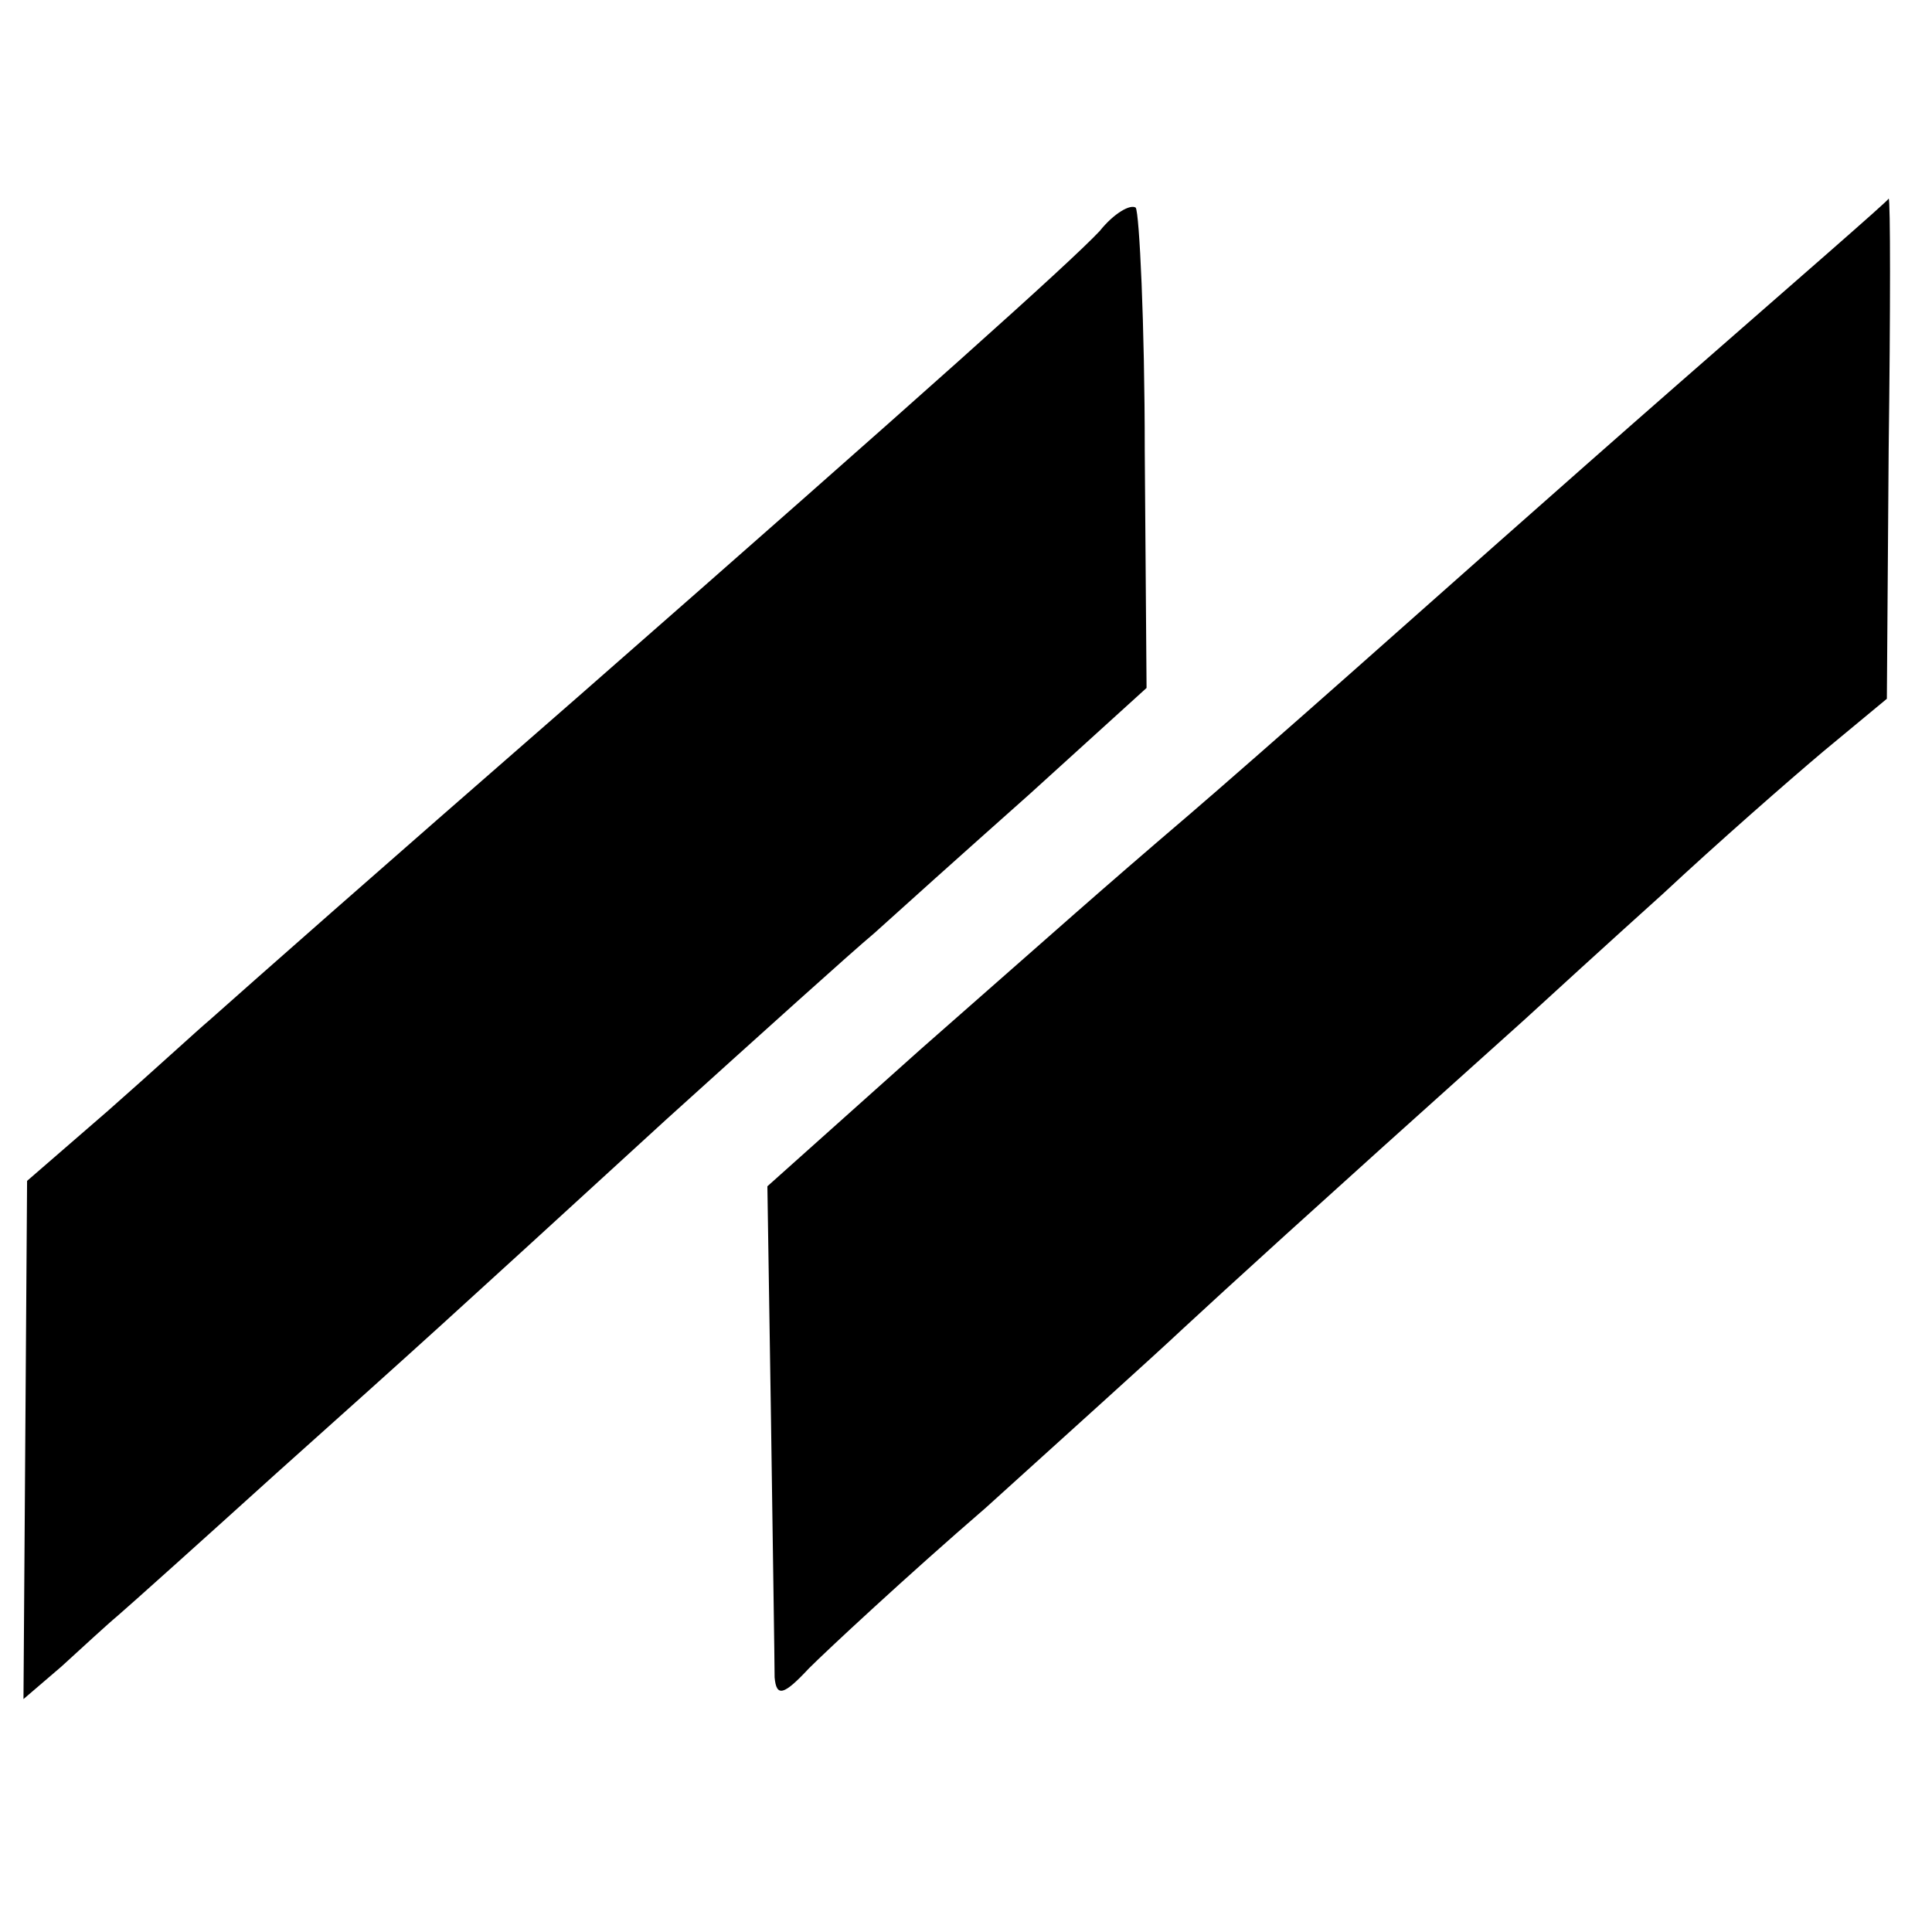
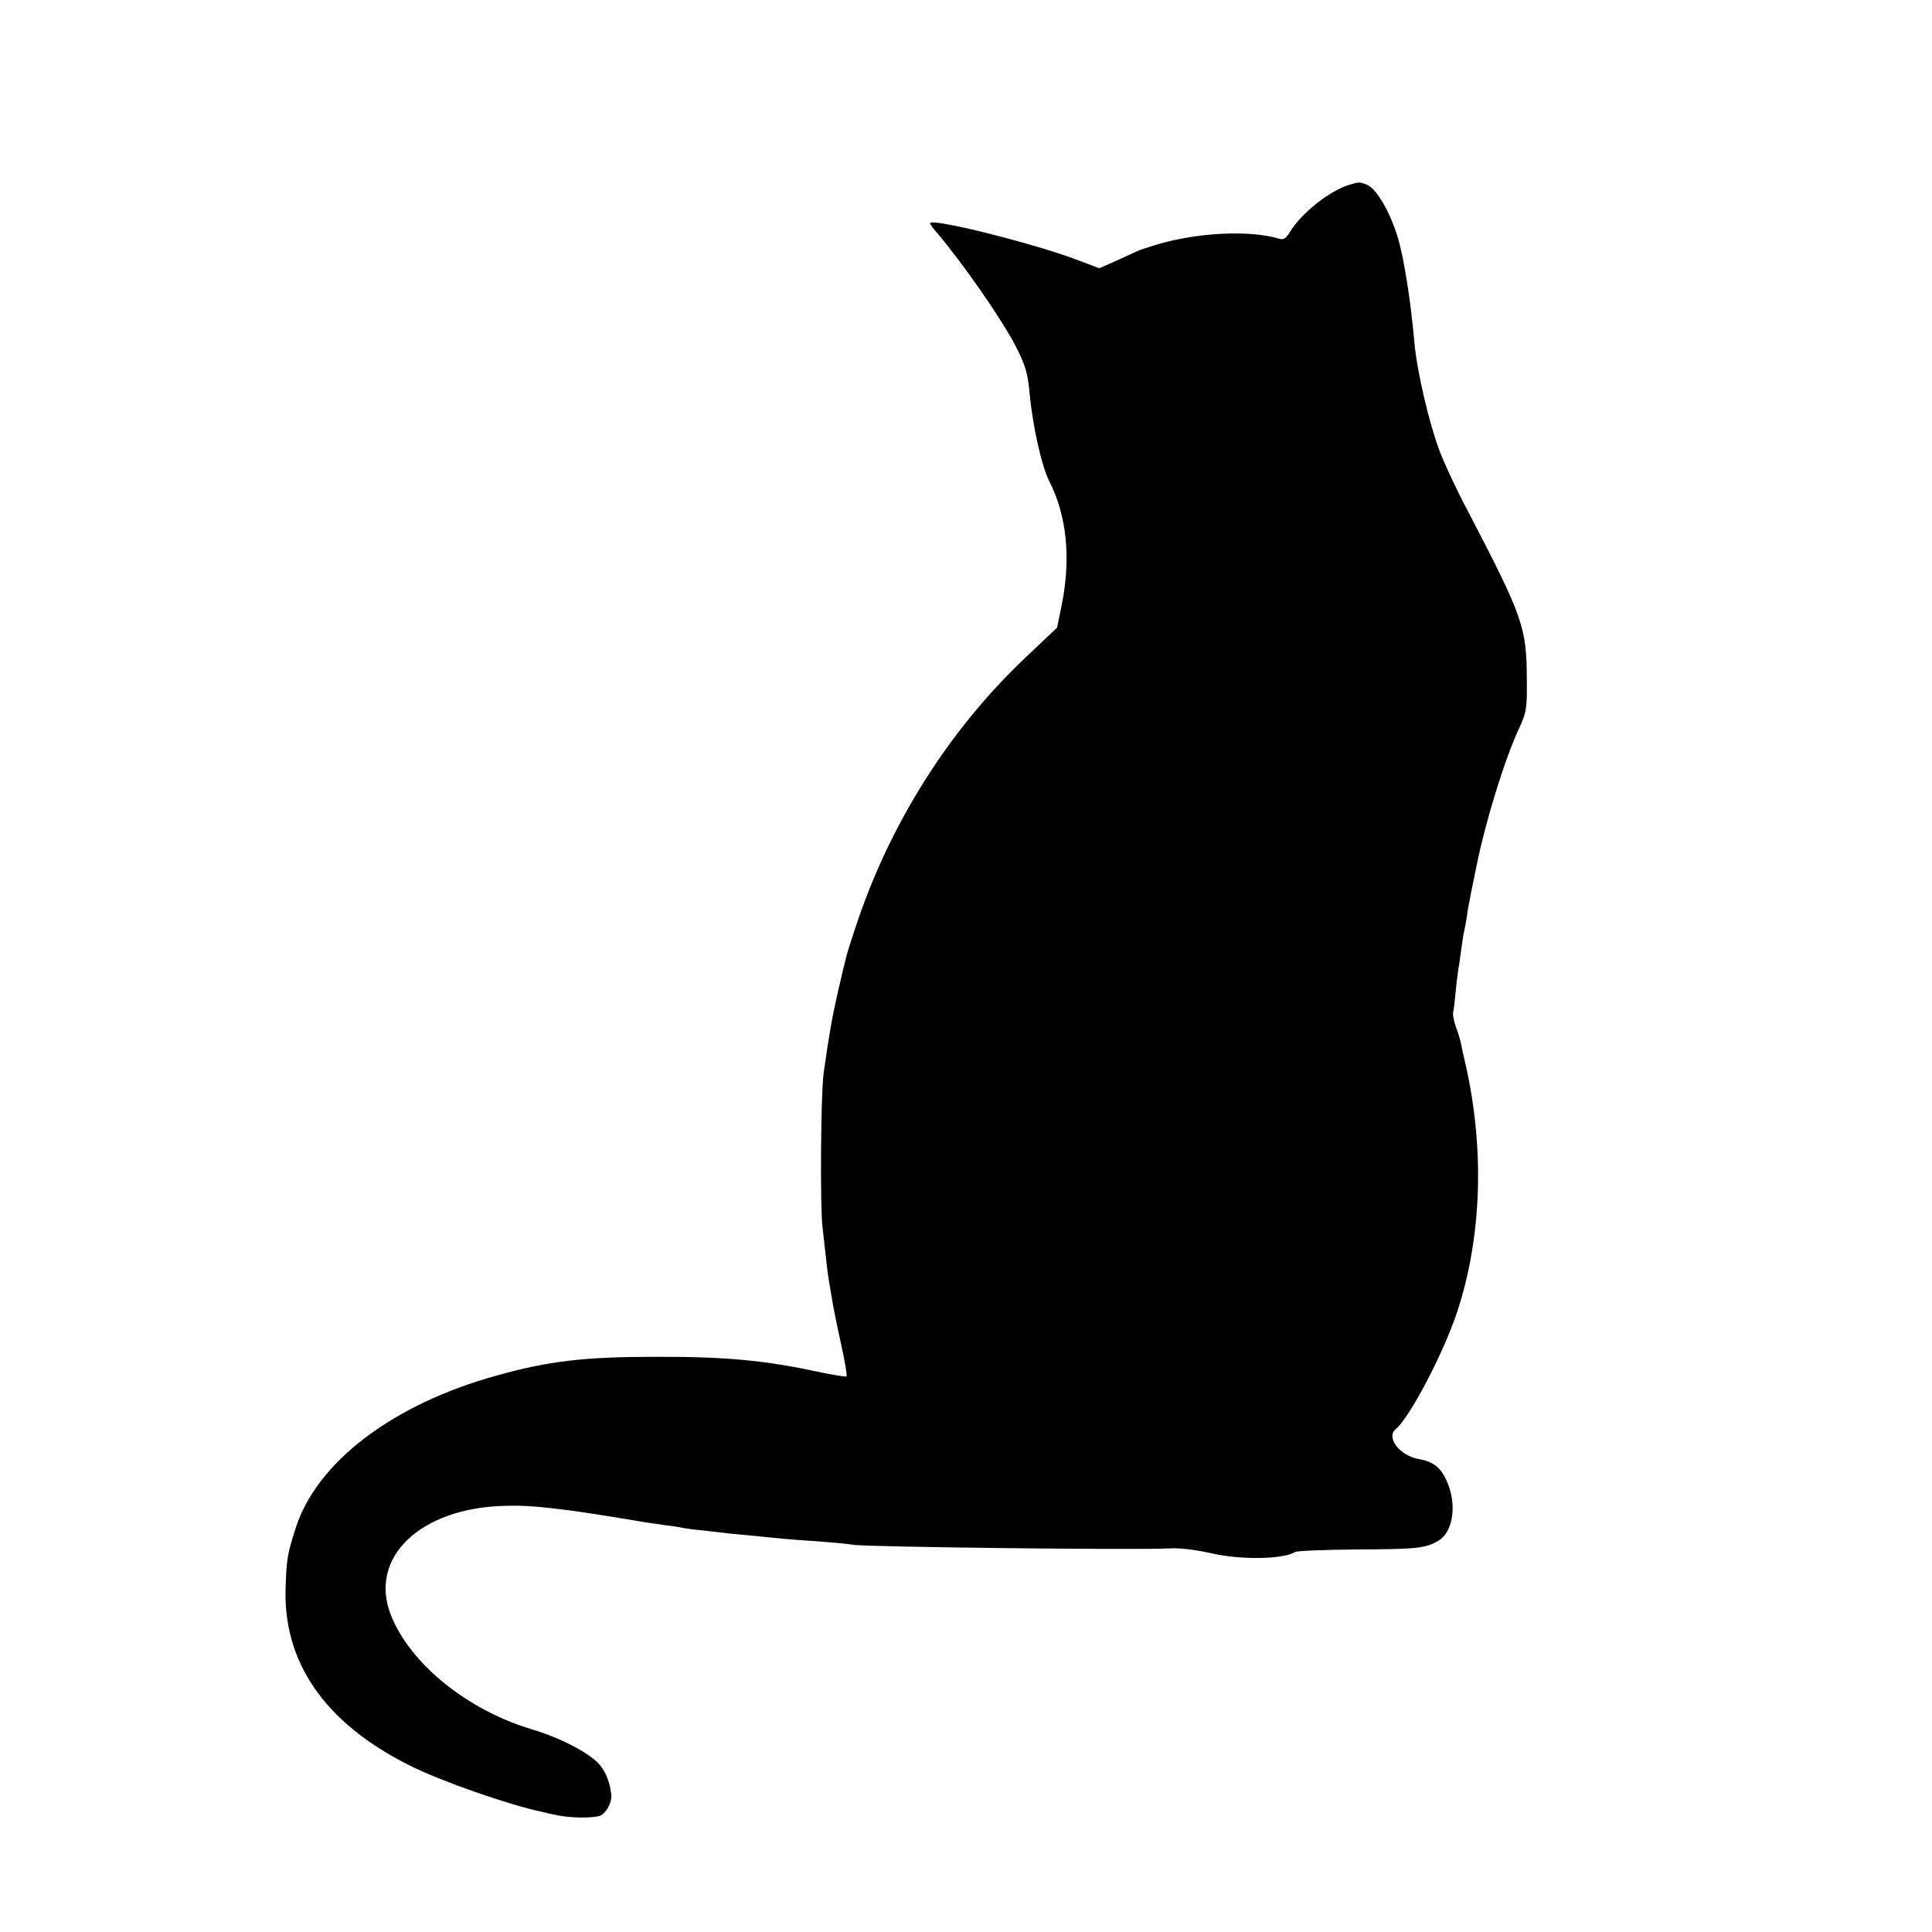
- <svg xmlns="http://www.w3.org/2000/svg" version="1.0" width="107pt" height="107pt" viewBox="0 0 107 107" preserveAspectRatio="xMidYMid meet">
-   <g transform="translate(0,107) scale(0.1,-0.1)" fill="#000000" stroke="none">
-     <path d="M609 942 c-17 -18 -95 -88 -289 -258 -117 -102 -177 -155 -204 -179 -6 -5 -31 -28 -56 -50 l-45 -39 -1 -144 -1 -143 21 18 c11 10 25 23 31 28 7 6 46 41 88 79 86 77 86 77 216 196 52 47 103 93 115 103 11 10 50 45 86 77 l65 59 -1 131 c0 71 -3 132 -5 135 -3 2 -12 -3 -20 -13z" />
-     <path d="M929 857 c-64 -56 -145 -128 -180 -159 -35 -31 -75 -66 -89 -78 -55 -47 -68 -59 -150 -131 l-85 -76 2 -129 c1 -71 2 -135 2 -143 1 -11 5 -10 19 5 10 10 54 51 98 89 43 39 92 83 109 99 26 24 63 58 189 171 12 11 47 43 77 70 30 28 70 63 89 79 l35 29 1 138 c1 77 1 139 0 139 0 -1 -53 -47 -117 -103z" />
+ <svg xmlns="http://www.w3.org/2000/svg" version="1.0" width="700pt" height="700pt" viewBox="0 0 700 700" preserveAspectRatio="xMidYMid meet">
+   <g transform="translate(0,700) scale(0.1,-0.1)" fill="#000000" stroke="none">
+     <path d="M4890 6331 c-75 -23 -177 -105 -218 -174 -13 -21 -22 -27 -37 -22 -107 32 -292 23 -440 -20 -33 -10 -67 -21 -75 -25 -8 -4 -43 -20 -76 -35 l-61 -27 -79 30 c-161 61 -534 154 -534 133 0 -3 10 -18 23 -32 98 -116 237 -316 288 -415 35 -70 43 -95 50 -175 12 -119 43 -257 70 -311 65 -127 80 -283 45 -454 l-16 -78 -115 -109 c-279 -264 -495 -608 -617 -982 -34 -103 -29 -87 -62 -228 -22 -98 -32 -154 -52 -297 -10 -74 -13 -480 -4 -555 4 -38 11 -95 14 -125 3 -30 8 -64 10 -75 2 -11 7 -40 11 -65 4 -25 18 -96 32 -158 14 -63 23 -116 20 -119 -3 -2 -48 5 -100 16 -193 42 -340 56 -592 55 -257 0 -387 -15 -576 -68 -376 -104 -651 -313 -728 -553 -29 -93 -32 -105 -36 -208 -12 -276 141 -498 450 -652 111 -56 360 -143 480 -168 11 -3 33 -8 49 -11 53 -12 139 -12 162 -2 21 10 41 48 39 73 -4 45 -20 85 -43 112 -39 43 -140 96 -247 128 -233 70 -440 238 -509 414 -81 207 105 386 409 395 72 2 121 -1 250 -18 27 -3 204 -31 265 -42 14 -2 45 -6 70 -10 25 -3 52 -7 60 -9 8 -2 42 -7 75 -10 33 -4 76 -8 95 -11 19 -2 62 -6 95 -9 33 -3 78 -8 100 -10 22 -2 83 -7 135 -10 52 -4 106 -9 120 -12 40 -8 1048 -20 1150 -13 33 2 91 -5 145 -17 109 -26 265 -23 308 4 6 4 107 8 222 9 219 1 250 4 297 32 56 33 68 141 26 224 -21 44 -48 63 -99 72 -68 12 -118 78 -82 108 50 41 173 275 222 423 90 271 101 594 30 903 -6 26 -13 56 -15 68 -2 12 -10 40 -19 63 -8 23 -12 47 -10 54 2 6 6 39 9 72 3 33 8 71 10 85 3 14 7 44 10 67 3 22 7 52 10 65 3 12 8 39 11 58 2 19 7 46 10 59 2 14 14 70 25 125 33 162 101 383 153 495 28 60 30 73 29 180 -1 190 -14 226 -215 612 -37 69 -82 165 -101 215 -38 100 -81 284 -91 389 -11 125 -29 252 -49 340 -23 107 -83 220 -124 236 -26 10 -28 10 -62 0z" />
  </g>
</svg>
